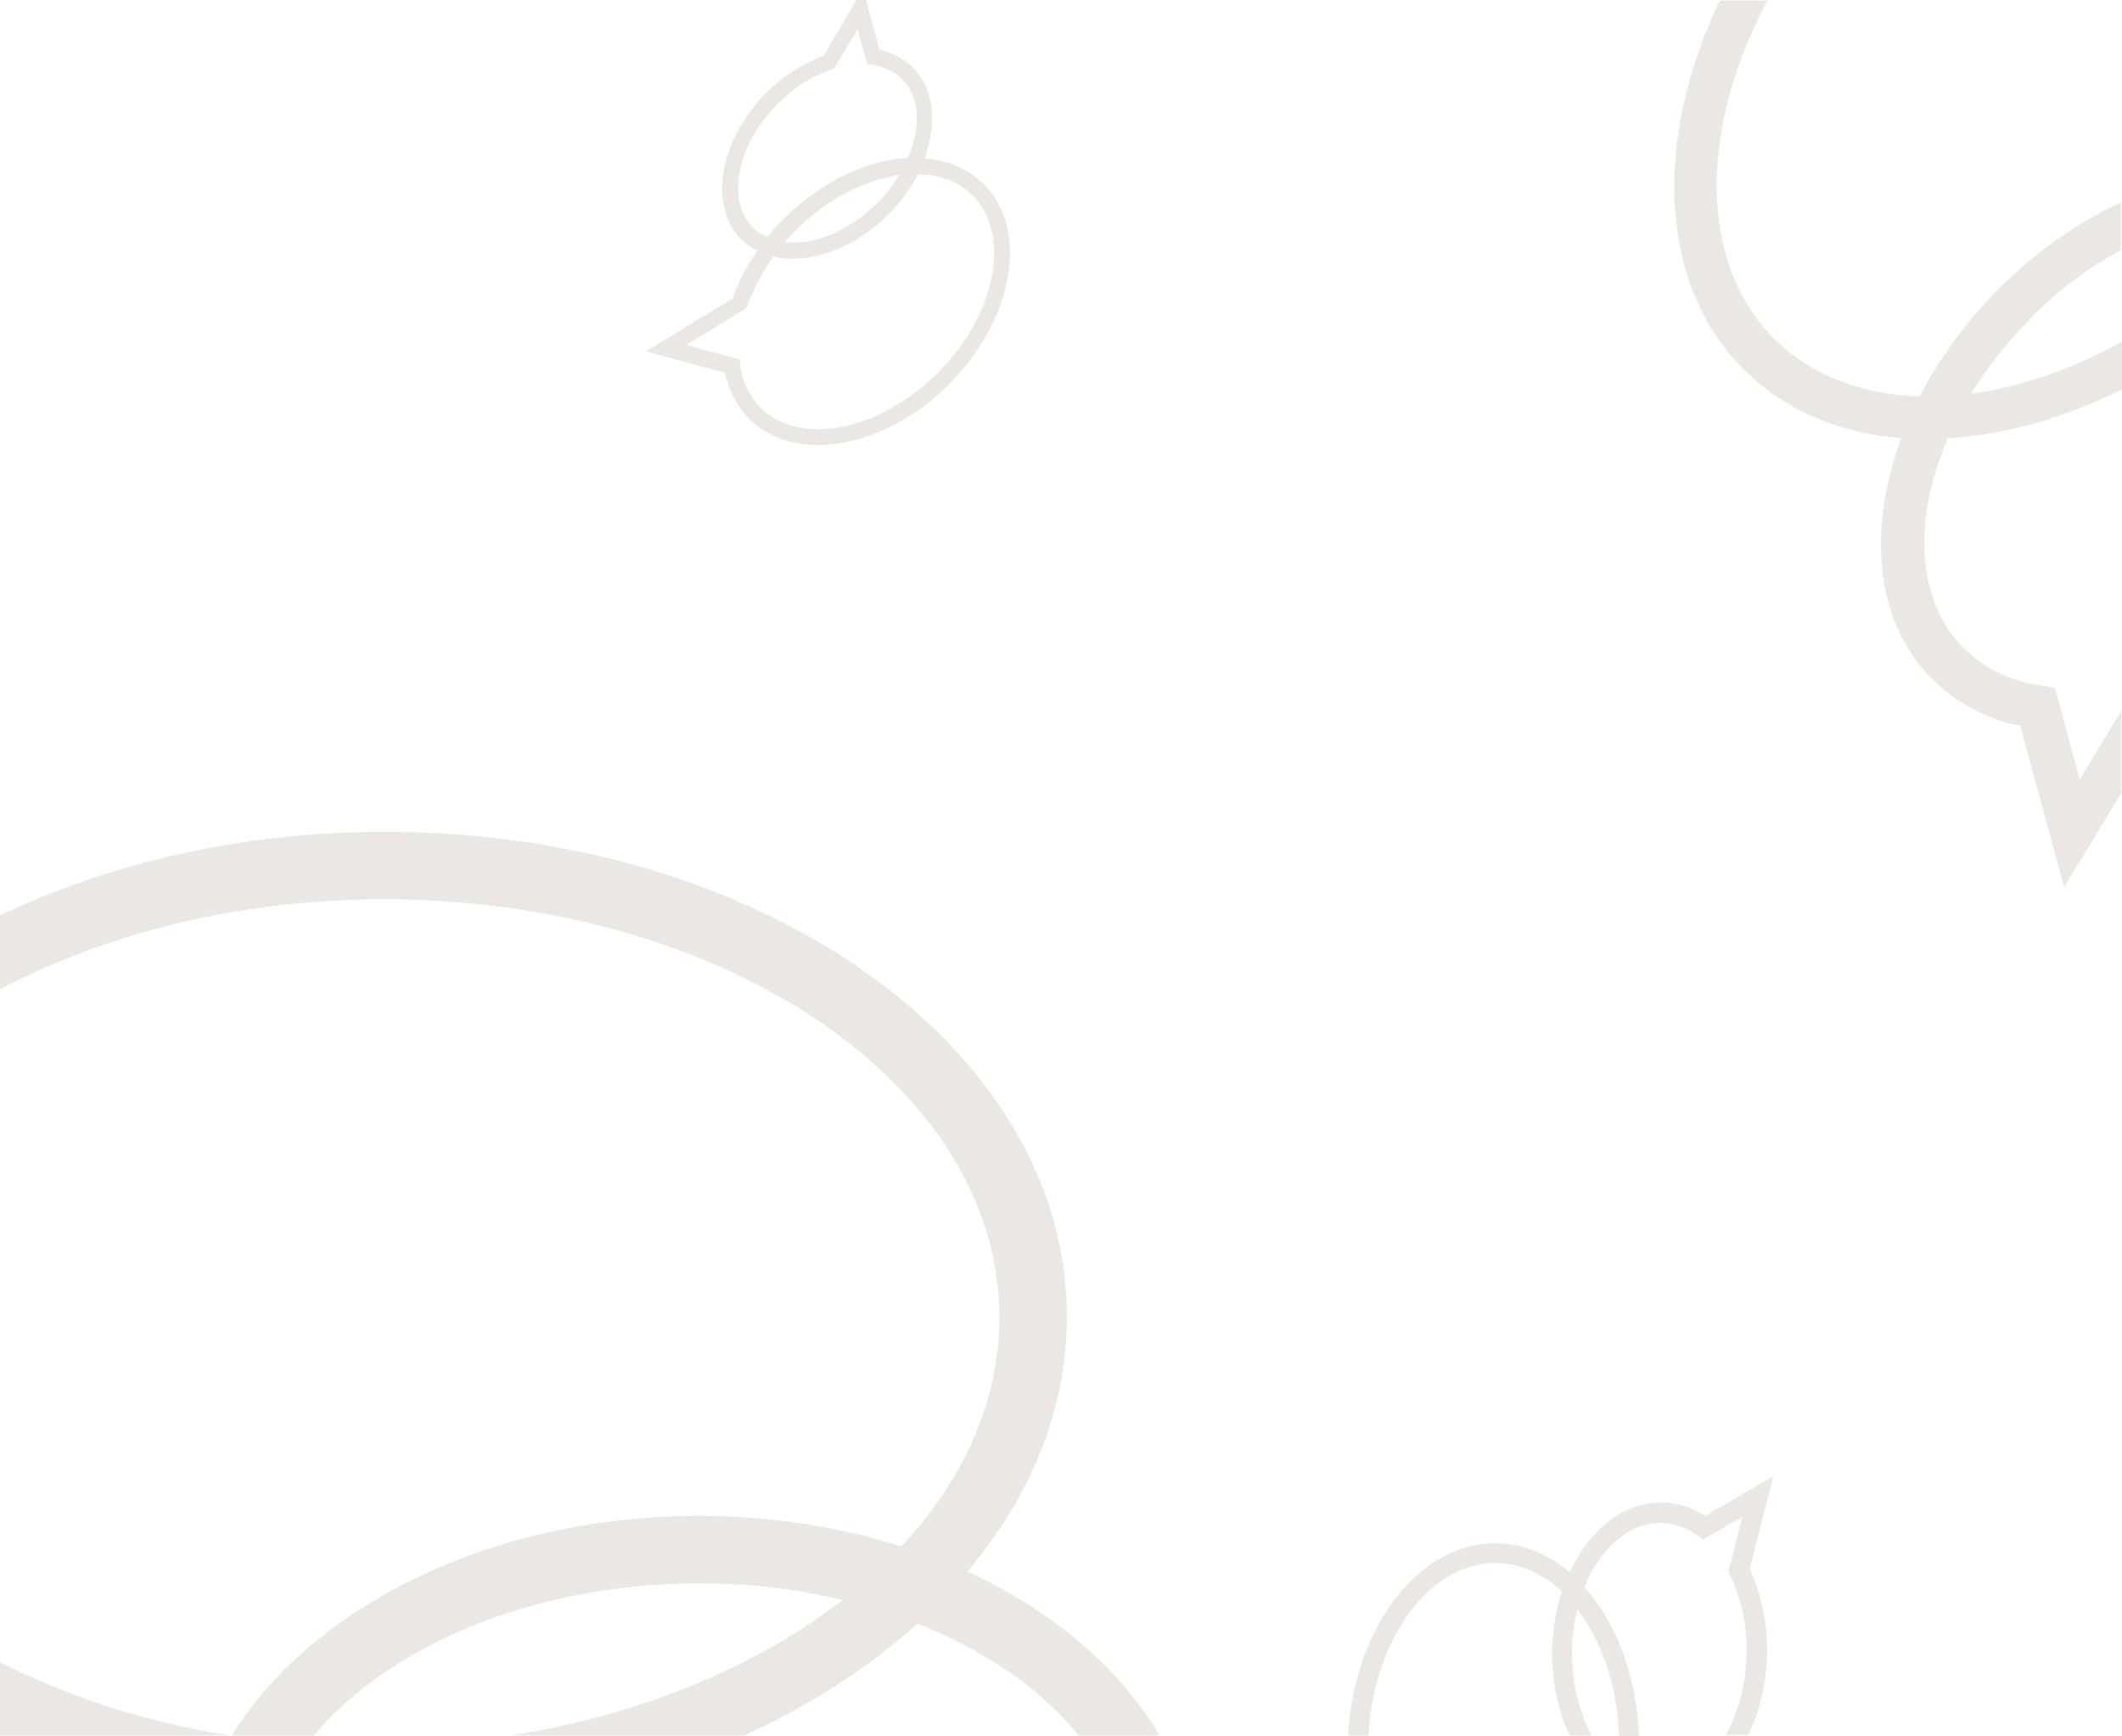
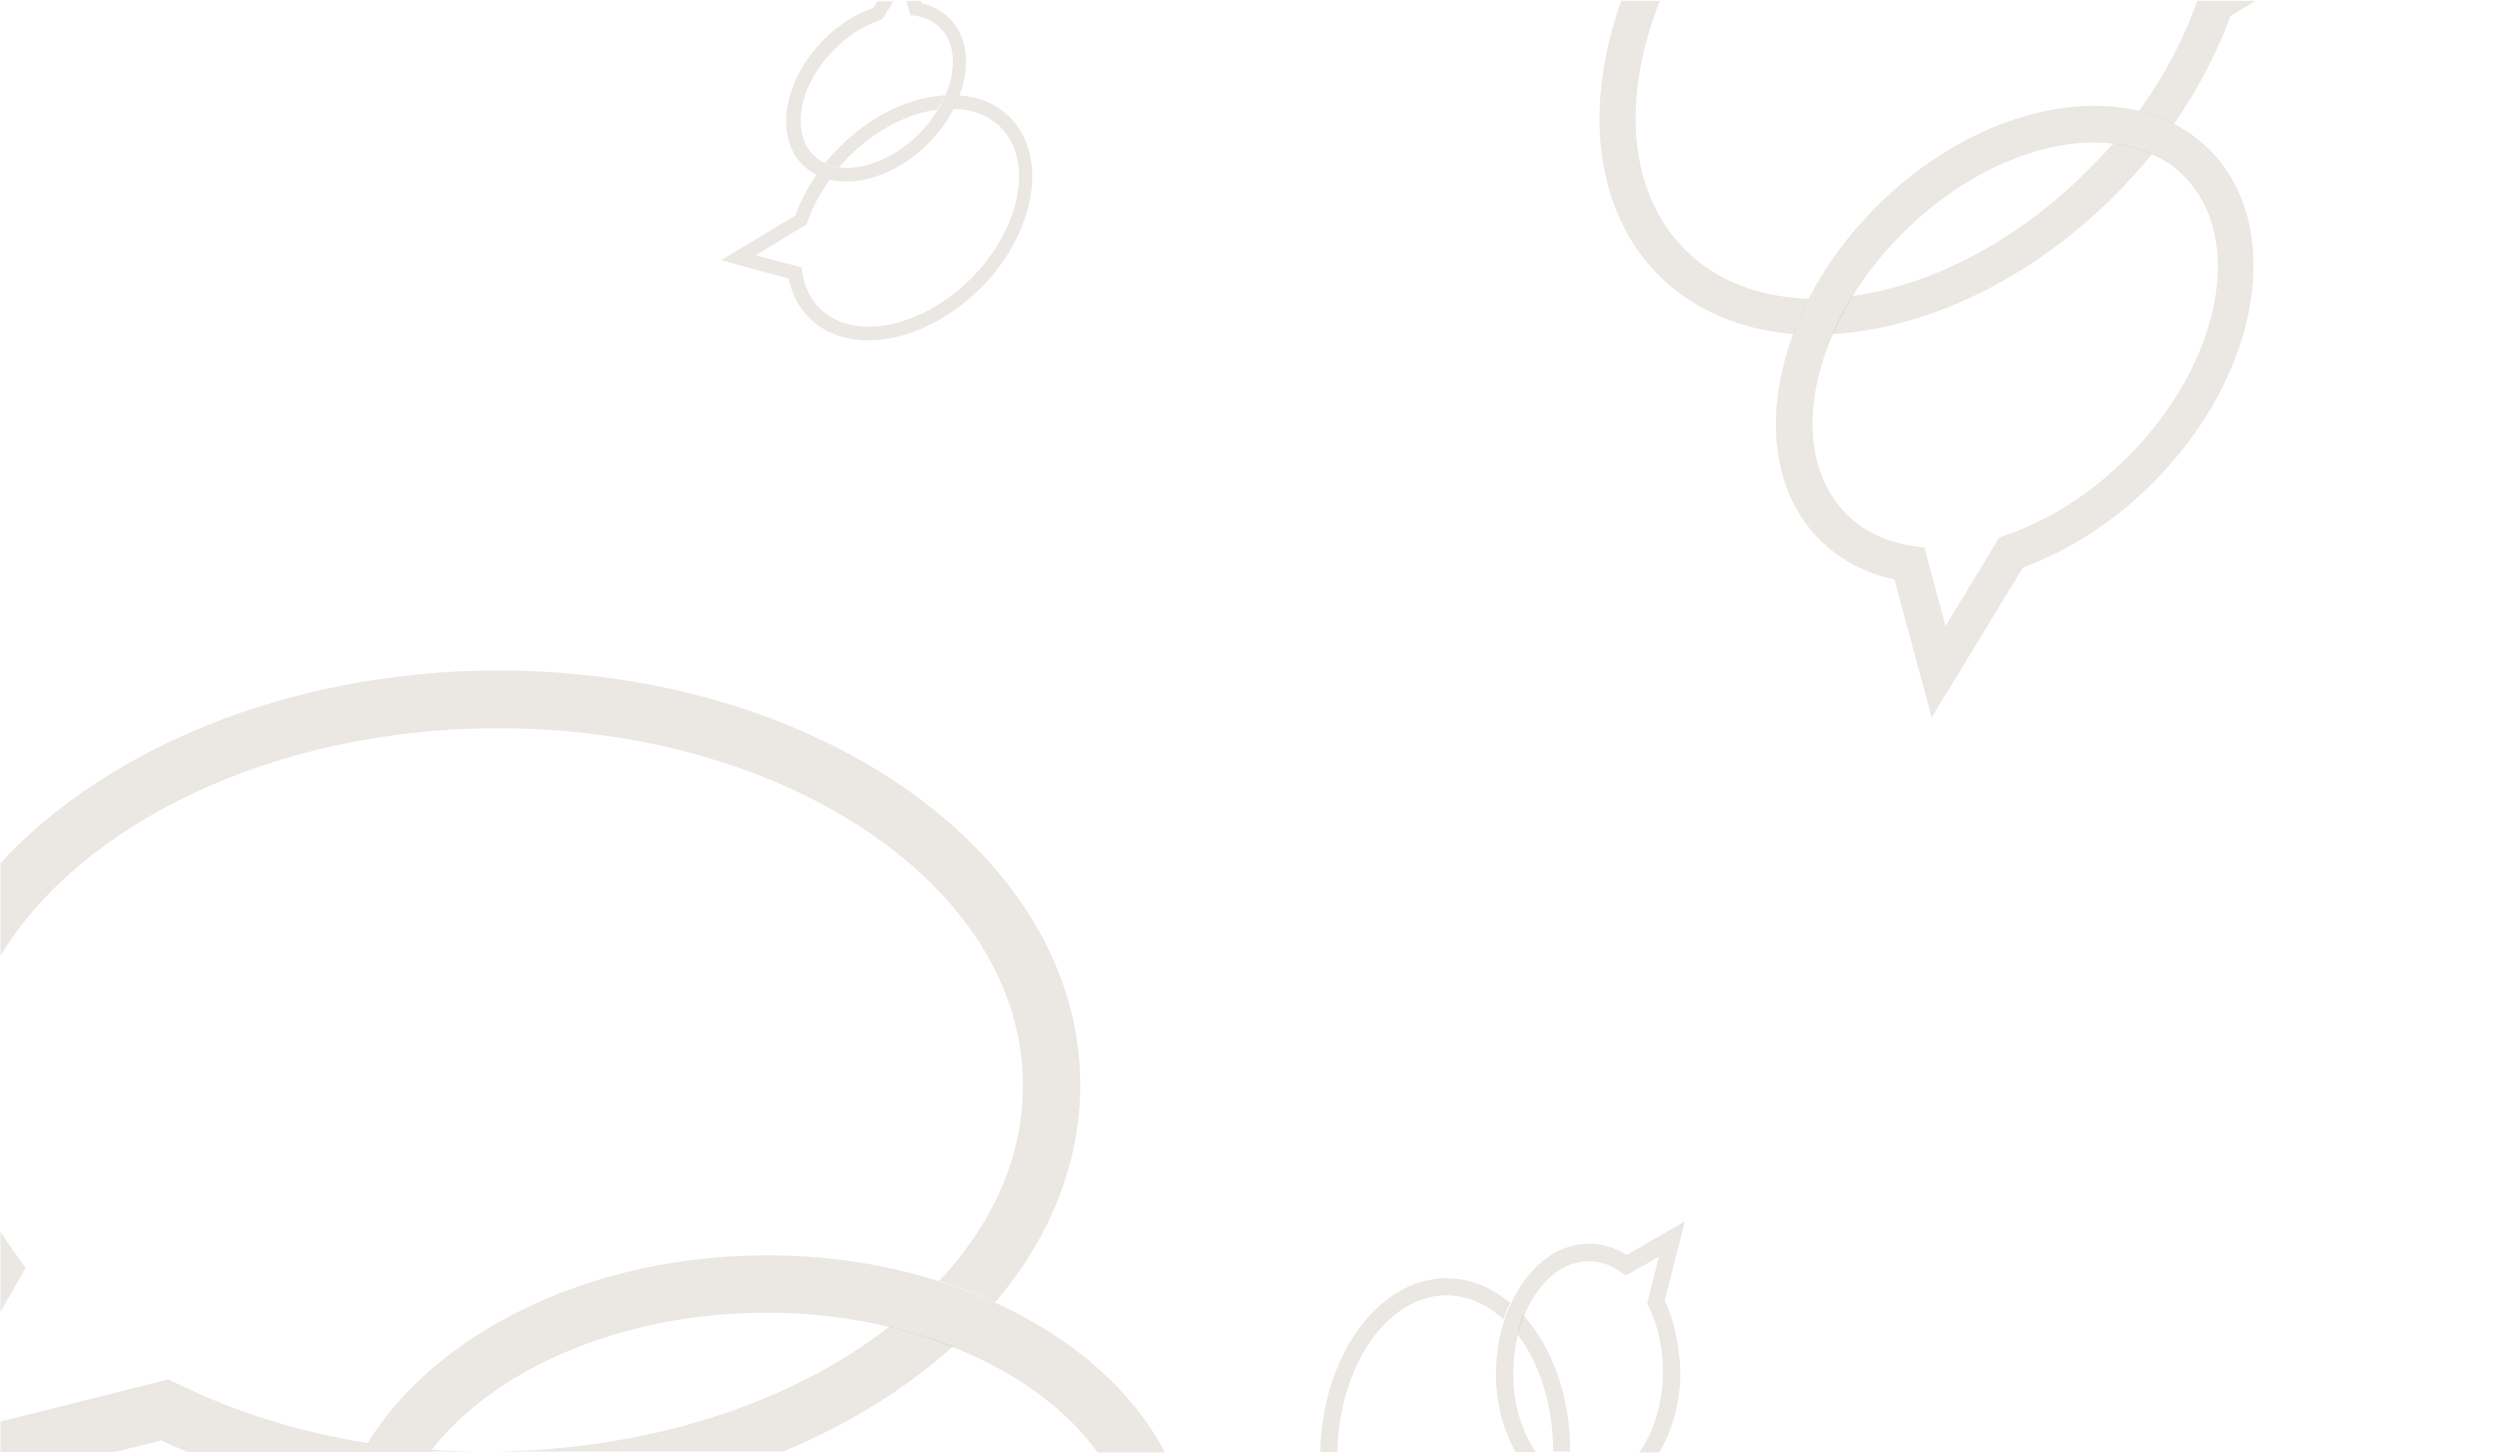
- <svg xmlns="http://www.w3.org/2000/svg" version="1.1" id="Слой_1" x="0px" y="0px" viewBox="0 0 396.2 324" style="enable-background:new 0 0 396.2 324;" xml:space="preserve">
+ <svg xmlns="http://www.w3.org/2000/svg" version="1.1" id="Слой_1" x="0px" y="0px" viewBox="0 0 558.2 324.3" style="enable-background:new 0 0 558.2 324.3;" xml:space="preserve">
  <style type="text/css">
- 	.st0{opacity:0.2;}
- 	.st1{fill:#998675;}
+ 	.st0{opacity:0.2;fill:#998675;}
</style>
-   <g class="st0">
-     <path class="st1" d="M0,310.3V324h42.9c-14.7-2.3-28.6-6.7-41.1-12.8L0,310.3z" />
-     <path class="st1" d="M180.6,293.4c11.7-13.8,18.5-30,18.6-47.2c0.3-50.5-57.2-91.3-128.2-90.9c-26.2,0.1-50.6,5.9-71,15.6v13.8   c19.7-10.4,44.3-16.7,70.9-16.8c64.1-0.3,116,34.8,115.7,78.4c-0.1,15.5-6.8,30.1-18.3,42.4c-11.7-3.7-24.8-5.8-38.5-5.7   c-38.5,0.2-71.8,17.1-86.5,41h15.3c14.1-16.8,40.8-28.2,71.2-28.4c9.7-0.1,18.9,1,27.5,3.1c-16,12.4-37.6,21.5-62,25.3h43.6   c12.4-5.6,23.3-12.7,32.4-20.9c12.6,5,23.1,12.2,30.1,20.9h15.1C209.1,311.4,196.5,300.7,180.6,293.4z" />
-     <path class="st1" d="M318.4,283c-2.5-1.6-5.4-2.5-8.3-2.5c-7.1,0-13.4,5.2-17,13c-4.1-3.4-8.9-5.4-14-5.4   c-14.4,0.1-26.3,15.9-27.4,35.9h3.8c1-17.9,11.2-32.1,23.6-32.2c4.6,0,8.9,1.9,12.5,5.3c-1.1,3.5-1.8,7.4-1.8,11.5   c0,5.7,1.2,11,3.3,15.4h4.1c-2.3-4.2-3.7-9.6-3.7-15.4c0-2.9,0.4-5.7,1-8.2c4.5,5.9,7.5,14.3,7.8,23.7h3.7   c-0.4-11.3-4.3-21.3-10.2-27.8c2.9-7.1,8.2-12,14.1-12c2.6,0,5.1,0.9,7.1,2.4l1,0.7l7.3-4.2l-2.6,10.2l0.3,0.6   c2.1,4.5,3.2,9.4,3.1,14.3c0,5.9-1.5,11.4-3.9,15.6h4.2c2.2-4.5,3.5-9.9,3.5-15.6c0.1-5.3-1-10.5-3.2-15.4l4.4-17.3L318.4,283z" />
-     <path class="st1" d="M396,46.7v-8.9c-8,3.7-15.8,9.1-22.8,16.1C367,60.1,362.1,67,358.4,74c-10.6-0.3-20.1-3.8-27.1-10.7   C317,49,317.3,23.9,330,0.1h-8.9C308.8,25.9,309.5,53,325.6,69c7.7,7.7,18,11.9,29.4,12.8c-6.4,17.2-4.9,34.4,5.8,45   c4.5,4.4,10.2,7.5,16.4,8.7l8.2,30.1l10.7-17.6v-15.3l-7.8,12.8l-4.6-17.1l-2.5-0.4c-5.5-0.7-10.5-3.1-14.5-6.9   c-9-9-9.6-24.2-3-39.3c10.5-0.6,21.6-3.7,32.5-9.1v-8.9c-9.4,5.2-19.1,8.5-28.2,9.7c3-4.8,6.7-9.6,11-13.9   C384.1,54.2,390,49.9,396,46.7z" />
-     <path class="st1" d="M120.6,65.6l14.8,4c0.6,3.3,2.2,6.3,4.5,8.6c8.5,8.5,25.3,5.6,37.3-6.5c12.1-12.1,15-28.8,6.5-37.3   c-2.9-2.9-6.8-4.5-11.1-4.8c2.4-6.5,1.9-13-2.2-17c-1.7-1.7-3.8-2.8-6.2-3.3L161.7,0h-1.8l-6.1,10.4c-4,1.5-7.7,3.9-10.7,6.9   c-8.8,8.8-10.9,21.1-4.7,27.4c0.9,0.9,1.9,1.6,3,2.1c-1.9,2.8-3.5,5.7-4.6,8.9L120.6,65.6z M140.6,42.5c-5.1-5.1-3-15.5,4.6-23.1   c2.8-2.9,6.2-5.1,10-6.4l0.5-0.2l4.4-7.3l1.8,6.5l1,0.1c2.1,0.3,4,1.2,5.5,2.6c3.4,3.4,3.6,9.1,1.1,14.8   c-7.6,0.4-16.1,4.3-23.1,11.3c-1.1,1.1-2.1,2.2-3.1,3.4C142.3,43.9,141.4,43.3,140.6,42.5z M167.9,32.7c-1.1,1.8-2.5,3.6-4.1,5.2   c-5.4,5.3-12,8-17.3,7.3c0.7-0.8,1.3-1.5,2.1-2.2C154.4,37.1,161.5,33.6,167.9,32.7z M139.5,57.2c1.2-3.3,2.8-6.4,4.9-9.3   c6.5,1.5,15-1.3,21.5-7.9c2.3-2.3,4.2-4.9,5.5-7.5c4,0.1,7.6,1.4,10.2,4c7.3,7.3,4.4,22.2-6.5,33.1s-25.8,13.8-33.1,6.5   c-2.1-2.2-3.5-5-3.8-8l-0.1-1l-10-2.7l11.1-6.8L139.5,57.2z" />
-   </g>
+   <path class="st0" d="M110.2,162.6c65.4-0.4,118.5,35.6,118.2,80.1c-0.1,15.9-6.9,30.8-18.7,43.3c4.4,1.4,8.5,3,12.5,4.8  c12-14.1,18.9-30.6,19-48.2c0.3-51.6-58.5-93.3-131-92.9C64.4,150,23.8,167.1,0.1,192.7v20.7C18,183.9,60.7,162.9,110.2,162.6z" />
+   <path class="st0" d="M96,324.1h12.4c-4.1,0-8.1-0.1-12.1-0.4C96.2,323.9,96.1,324,96,324.1z" />
+   <path class="st0" d="M3.3,279.7c-1.1-1.6-2.2-3.1-3.2-4.7v17.9l5.6-9.8L3.3,279.7z" />
+   <path class="st0" d="M39.7,309l-2.1-1l-37.5,9.4v6.8h25.5l10.4-2.6c1.9,0.9,3.9,1.8,5.9,2.6h39c0.4-0.7,0.8-1.3,1.2-2  C66.9,319.8,52.5,315.3,39.7,309z" />
+   <path class="st0" d="M198.6,296.2c-21.7,16.9-53.4,27.6-88.7,27.9h65c14.6-6.1,27.5-14.1,37.9-23.5  C208.3,298.9,203.6,297.4,198.6,296.2z" />
+   <path class="st0" d="M222.3,290.9c-4-1.8-8.2-3.4-12.5-4.8c-12-3.8-25.3-5.9-39.3-5.8c-39.4,0.2-73.4,17.5-88.4,41.9  c-0.4,0.7-0.8,1.3-1.2,2H96c0.1-0.1,0.2-0.3,0.3-0.4c14-18,42-30.5,74.1-30.7c9.9-0.1,19.4,1.1,28.2,3.2c5,1.2,9.7,2.7,14.2,4.5  c13.9,5.5,25.2,13.7,32.3,23.5h15C252.8,310.3,239.4,298.7,222.3,290.9z" />
+   <path class="st0" d="M338.8,297.9c4.9,6.4,8,15.8,8,26.2h3.8c0-12.4-4.1-23.4-10.5-30.5C339.6,295,339.1,296.4,338.8,297.9z" />
+   <path class="st0" d="M322.9,289.2c4.7,0,9.1,2,12.8,5.4c0.4-1.3,0.9-2.6,1.5-3.7c-4.2-3.5-9.1-5.5-14.3-5.5  c-15.2,0.1-27.7,17.4-28.1,38.8h3.8C299,304.9,309.8,289.3,322.9,289.2z" />
+   <path class="st0" d="M371.7,290.4l4.5-17.7l-13,7.5c-2.7-1.7-5.6-2.5-8.5-2.5c-7.2,0-13.6,5.3-17.3,13.3c-0.6,1.2-1.1,2.4-1.5,3.7  c-1.2,3.6-1.8,7.5-1.9,11.7c0,6.7,1.6,12.9,4.4,17.8h4.5c-3.1-4.5-5.1-10.8-5-17.8c0-2.9,0.4-5.8,1-8.4c0.4-1.5,0.8-2.9,1.4-4.2  c3-7.3,8.3-12.2,14.4-12.2c2.5,0,5,0.8,7.3,2.5l1,0.7l7.4-4.2l-2.6,10.5l0.3,0.6c2.1,4.3,3.2,9.3,3.2,14.6c0,7.1-2.1,13.5-5.3,18  h4.5c2.9-4.9,4.7-11.2,4.7-18C375,300.5,373.9,295.1,371.7,290.4z" />
+   <path class="st0" d="M466.1,38.1c-16,16-35.2,25.7-52.6,28c-1.7,2.8-3.2,5.6-4.4,8.5c20.7-1.2,43.8-11.8,62.8-30.7  c3-3,5.9-6.2,8.6-9.5c-2.6-1.2-5.5-2-8.6-2.4C470,34.1,468.1,36.1,466.1,38.1z" />
+   <path class="st0" d="M370.4,61.5c7.9,7.9,18.4,12.1,30,13.1c1-2.6,2.2-5.3,3.5-7.9c-10.9-0.3-20.6-3.9-27.7-11  c-12.8-12.8-14.1-34.1-5.6-55.5H362C353.6,23.6,355.9,47,370.4,61.5z" />
+   <path class="st0" d="M485.4,27.7c5.3-7.7,9.6-15.8,12.6-24.1l5.6-3.4h-13c-3,8.5-7.4,16.8-13,24.6C480.3,25.5,482.9,26.4,485.4,27.7  z" />
+   <path class="st0" d="M419,46.1c-6.3,6.3-11.4,13.3-15.1,20.5c-1.3,2.6-2.5,5.2-3.5,7.9c-6.5,17.5-5,35.1,5.9,46  c4.4,4.4,10.2,7.5,16.7,8.9l8.3,30.8l20.4-33.5c10.4-3.8,20.4-10.3,29-18.9c24-24,29.7-57.4,12.6-74.4c-2.4-2.4-5.1-4.3-8-5.8  c-2.5-1.3-5.1-2.2-7.9-2.9C459.8,20.6,436.8,28.3,419,46.1z M487.6,39.3c13.9,13.9,8.2,42-12.6,62.8c-8.1,8.1-17.5,14.1-27.2,17.4  l-1.4,0.5l-12,19.8l-4.7-17.5l-2.6-0.4c-6-0.9-11-3.3-14.8-7.1c-9.2-9.2-9.8-24.7-3.1-40.1c1.2-2.8,2.7-5.7,4.4-8.5  c3-4.9,6.8-9.8,11.3-14.2c14.5-14.5,32.7-21.7,47-19.9c3.1,0.4,6,1.2,8.6,2.4C483.1,35.5,485.5,37.2,487.6,39.3z" />
+   <path class="st0" d="M223.4,28.4c7.5,7.5,4.5,22.7-6.6,33.8c-11.1,11.1-26.3,14.1-33.8,6.6c-2.1-2.1-3.4-4.8-3.9-8.1l-0.1-1  L168.7,57l11.4-6.9l0.2-0.5c1.1-3.3,2.8-6.5,5-9.5c-1-0.2-2-0.6-3-1.1c-2,2.9-3.6,6-4.7,9.1L161,58.1l15.1,4.1  c0.7,3.5,2.3,6.5,4.6,8.8c8.7,8.7,25.8,5.7,38.2-6.6c12.3-12.3,15.3-29.5,6.6-38.2c-3-3-6.9-4.6-11.3-4.9c-0.4,1-0.8,2-1.3,3  C217,24.4,220.7,25.7,223.4,28.4z" />
+   <path class="st0" d="M184.2,36.4c1,0.5,2.1,0.8,3.2,0.9c0.7-0.8,1.4-1.6,2.1-2.3c6-6,13.2-9.7,19.8-10.5c0.6-1.1,1.2-2.1,1.7-3.2  c-7.8,0.4-16.5,4.4-23.6,11.6C186.3,34,185.2,35.2,184.2,36.4z" />
+   <path class="st0" d="M184,8.8c-9,9-11.2,21.6-4.8,28c0.9,0.9,1.9,1.6,3,2.2c0.9,0.5,1.9,0.8,3,1.1c6.6,1.6,15.3-1.3,22-8  c2.4-2.4,4.3-5,5.7-7.7c0.5-1,0.9-2,1.3-3c2.5-6.6,1.9-13.2-2.2-17.3c-1.7-1.7-3.8-2.8-6.3-3.4l-0.1-0.5h-3.2l0.9,3.2l1,0.1  c2.3,0.3,4.1,1.2,5.6,2.7c3.5,3.5,3.7,9.3,1.2,15.1c-0.5,1.1-1,2.1-1.7,3.2c-1.1,1.9-2.5,3.7-4.2,5.4c-5.5,5.5-12.3,8.1-17.7,7.5  c-1.2-0.1-2.2-0.4-3.2-0.9c-1-0.5-1.9-1.1-2.7-1.9c-5.2-5.2-3.1-15.8,4.7-23.6c3-3,6.6-5.3,10.2-6.5l0.5-0.2l2.5-4h-3.6l-0.9,1.5  C191,3.1,187.3,5.5,184,8.8z" />
</svg>
